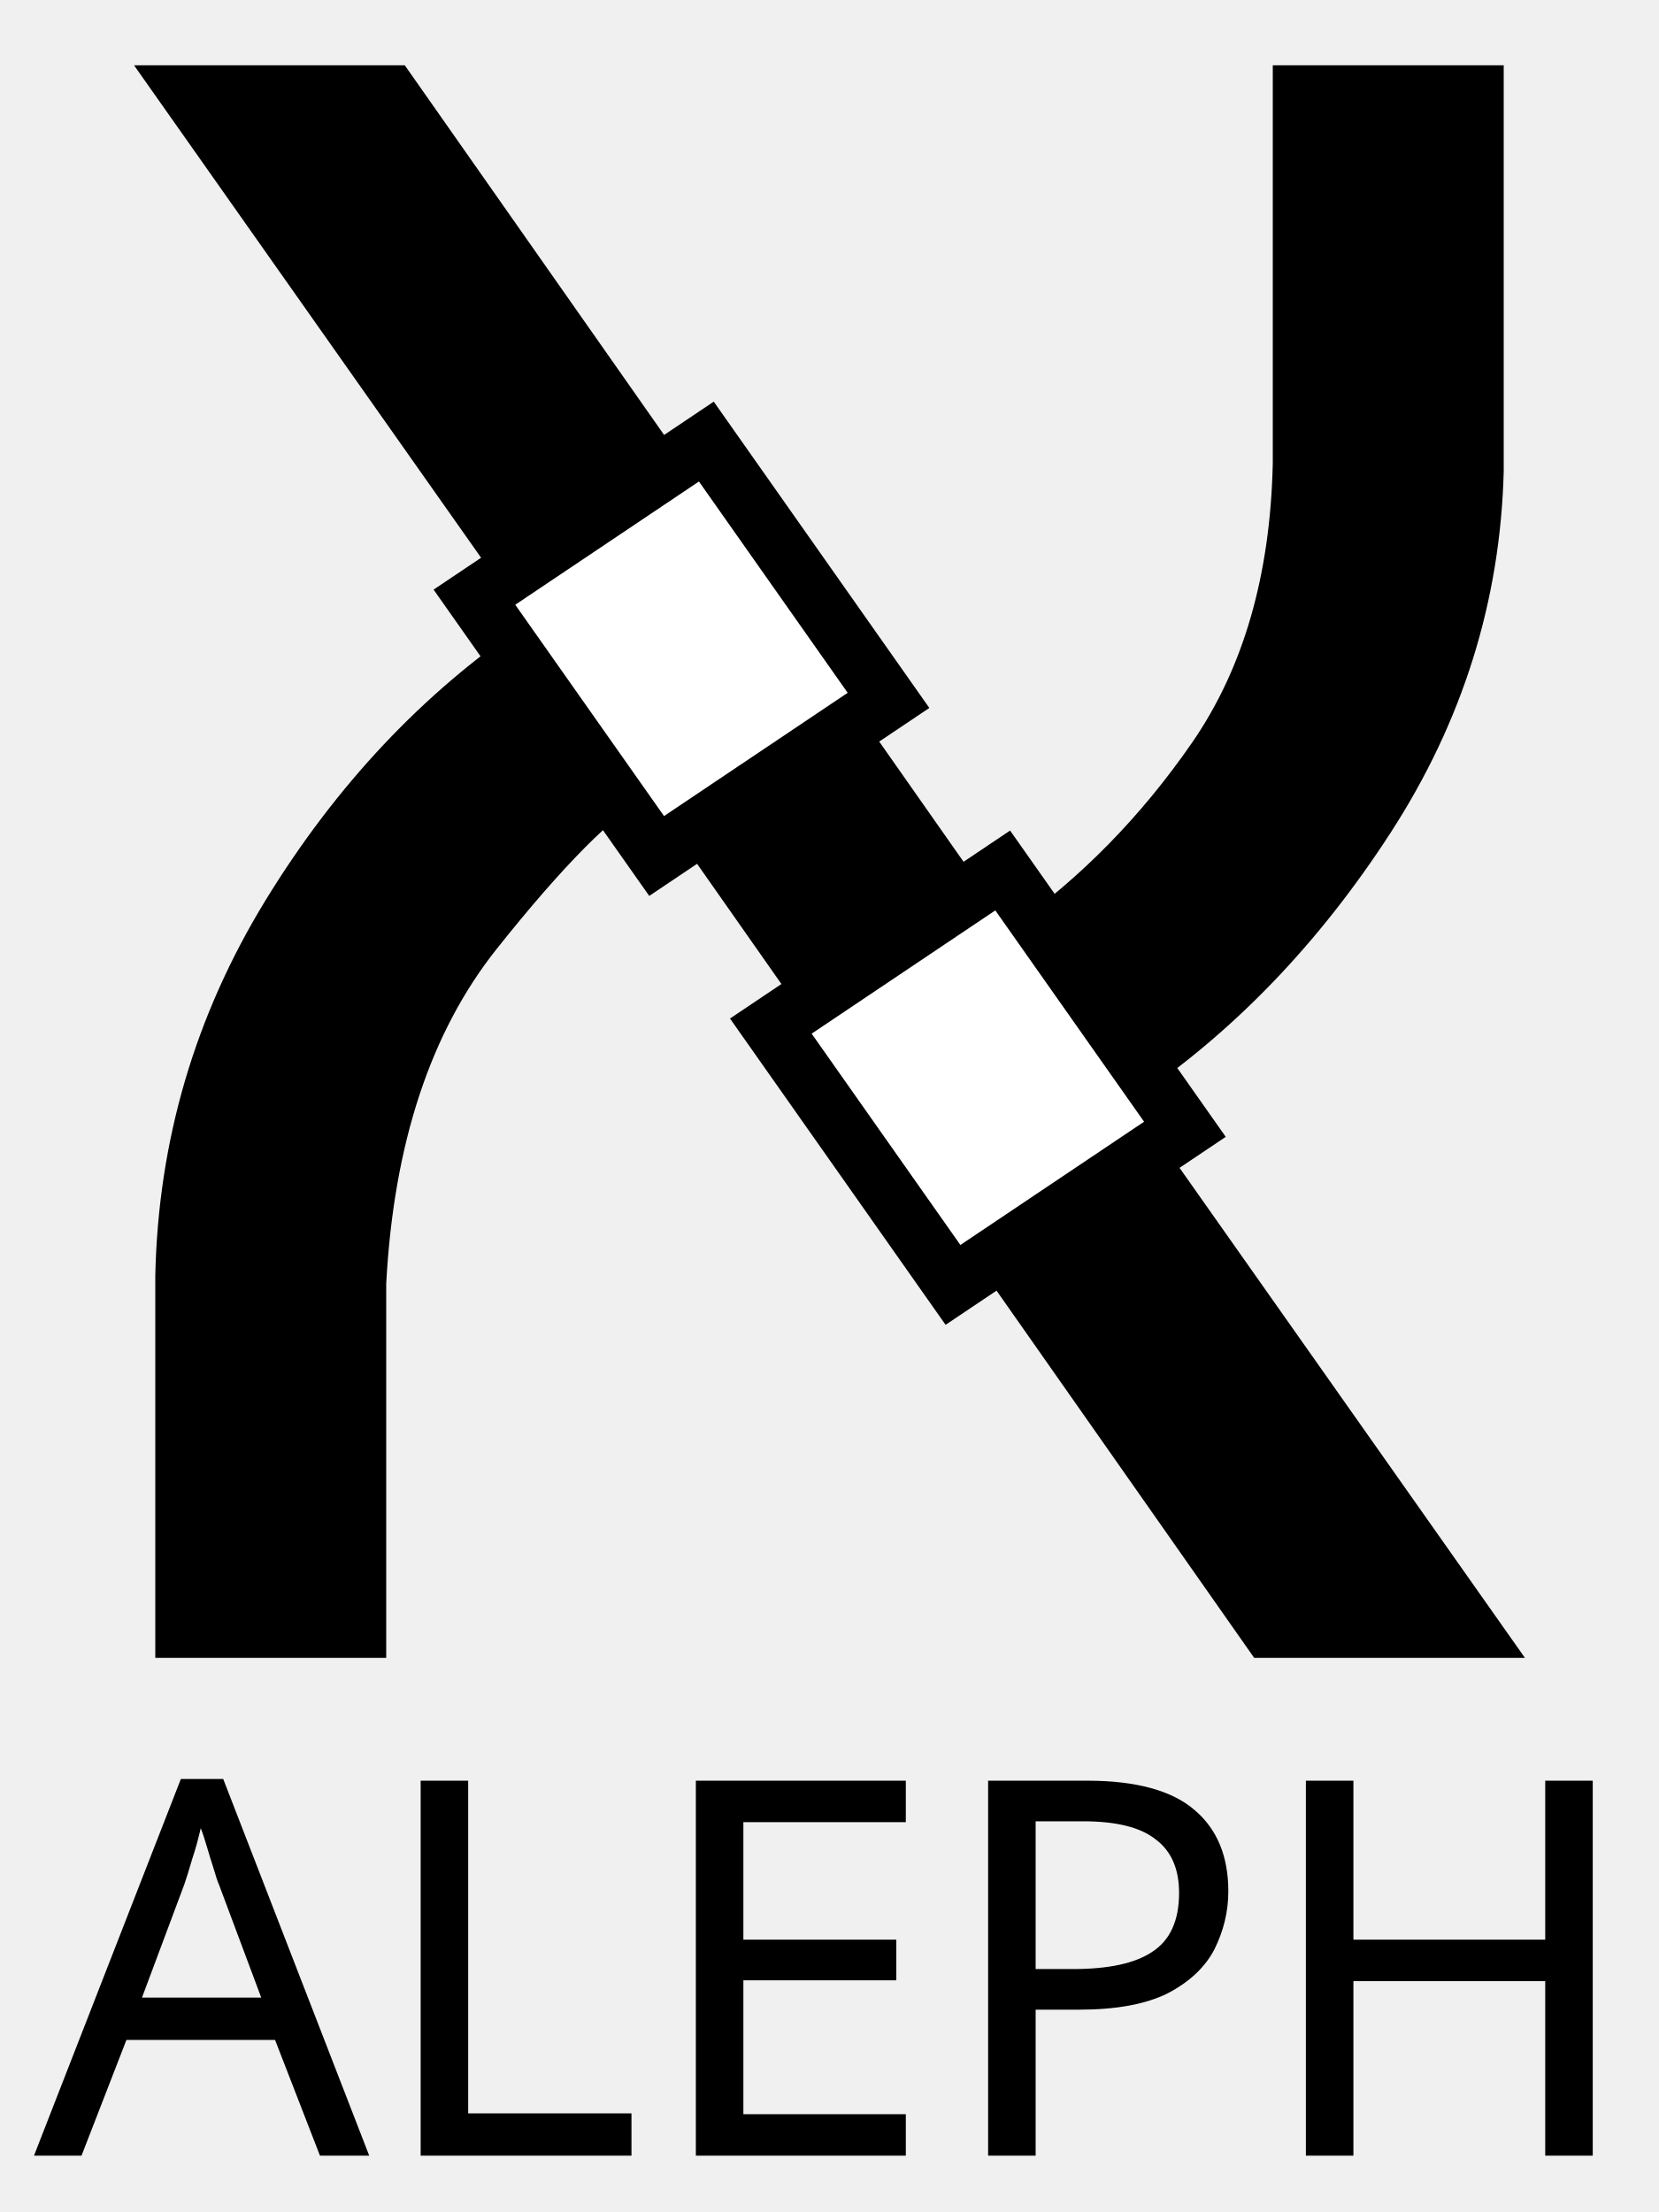
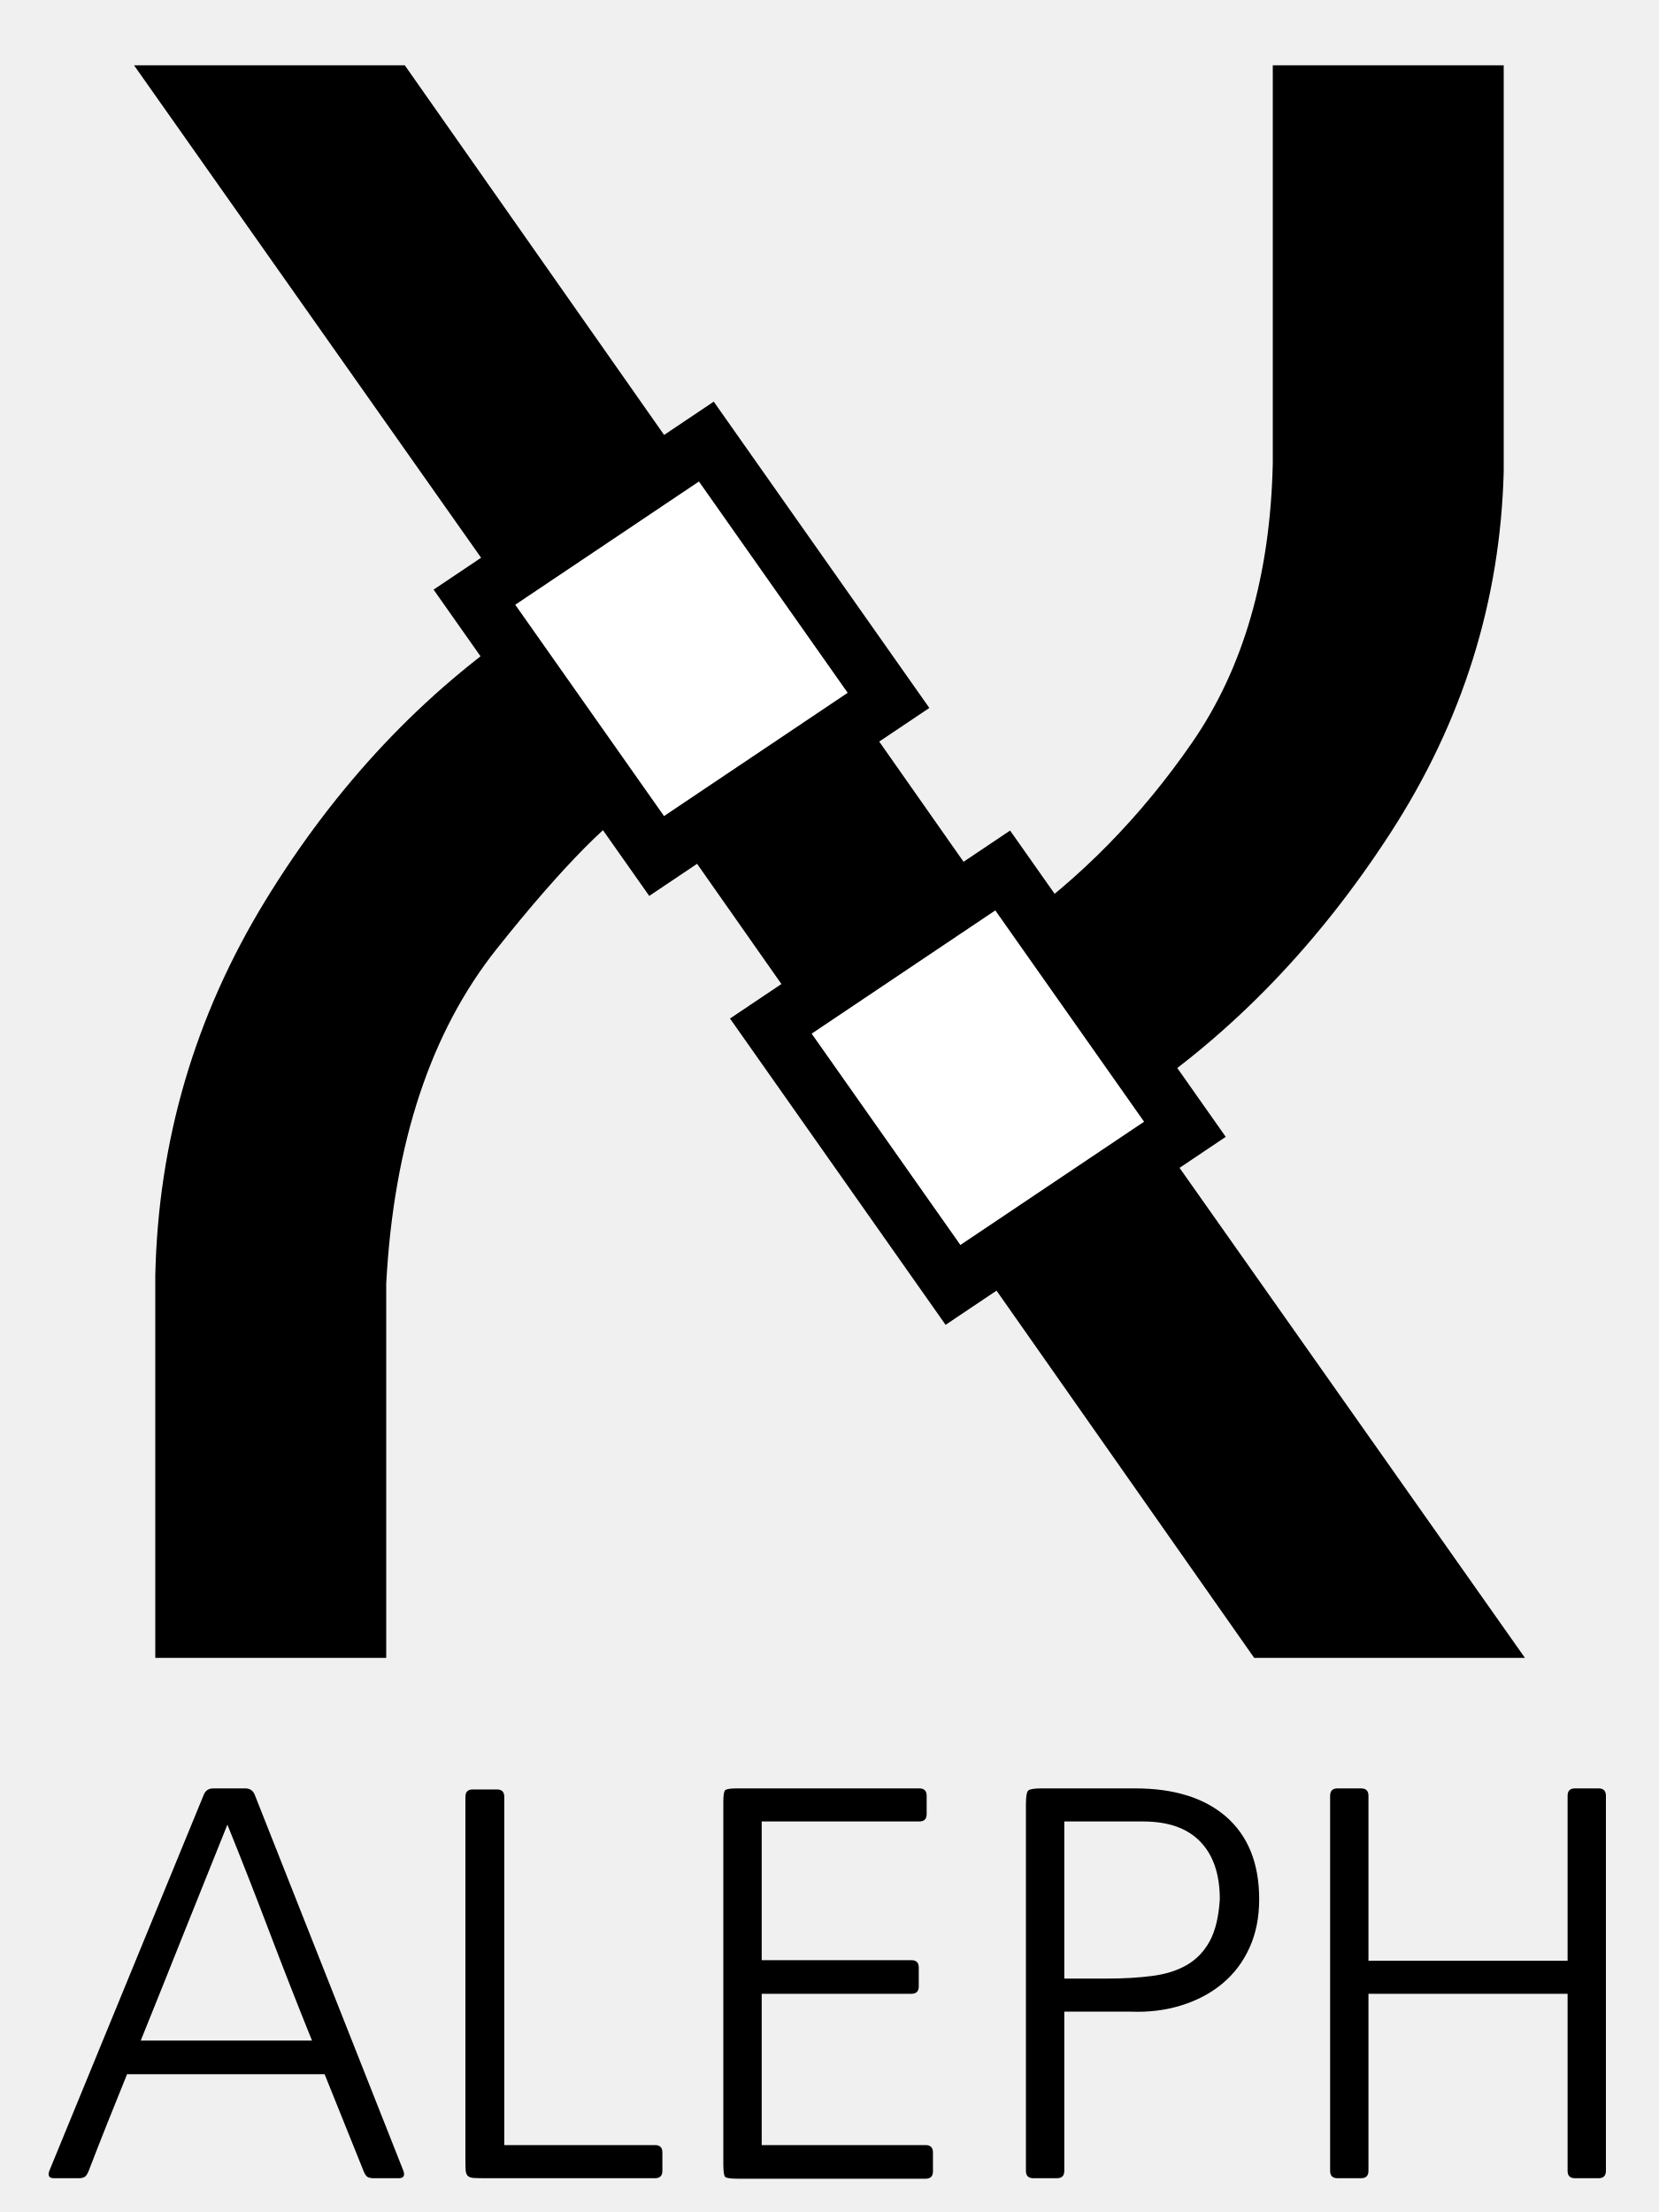
- <svg xmlns="http://www.w3.org/2000/svg" version="1.1" x="0" y="0" width="150" height="200" viewBox="0, 0, 30, 40">
+ <svg xmlns="http://www.w3.org/2000/svg" version="1.1" x="0" y="0" width="120" height="160" viewBox="0, 0, 30, 40">
  <g id="layer1">
    <path d="M27.192,8.525 L27.192,1.181 L23.016,1.181 L23.016,8.381 C22.971,10.402 22.485,12.084 21.558,13.427 C20.631,14.77 19.533,15.888 18.264,16.781 L7.32,1.181 L2.424,1.181 L9.528,11.261 C7.652,12.524 6.076,14.198 4.8,16.283 C3.524,18.368 2.86,20.63 2.808,23.069 L2.808,29.98 L6.984,29.98 L6.984,23.213 C7.119,20.682 7.785,18.664 8.982,17.159 C10.179,15.654 11.097,14.728 11.736,14.381 L22.68,29.98 L27.576,29.98 L20.472,19.901 C22.285,18.686 23.843,17.072 25.146,15.059 C26.449,13.046 27.131,10.868 27.192,8.525 z" fill="#000000" id="path2985" />
    <g>
      <path d="M12.773,7.985 L16.067,12.665 L11.874,15.479 L8.579,10.799 L12.773,7.985 z" fill="#FFFFFF" />
      <path d="M12.773,7.985 L16.067,12.665 L11.874,15.479 L8.579,10.799 L12.773,7.985 z" fill-opacity="0" stroke="#000000" stroke-width="1.05" />
    </g>
    <g>
      <path d="M18.132,15.741 L21.427,20.421 L17.233,23.235 L13.939,18.555 L18.132,15.741 z" fill="#FFFFFF" />
      <path d="M18.132,15.741 L21.427,20.421 L17.233,23.235 L13.939,18.555 L18.132,15.741 z" fill-opacity="0" stroke="#000000" stroke-width="1.05" />
    </g>
-     <text transform="matrix(1, 0, 0, 1, 15.298, 36.724)">
-       <tspan x="-14.682" y="2.256" font-family="NanumGothic" font-size="9.5" fill="#000000">ALEPH</tspan>
-     </text>
+     <path d="M5.642,36.9 Q5.243,35.912 4.877,34.948 Q4.511,33.983 4.112,32.995 Q3.713,33.983 3.328,34.948 Q2.944,35.912 2.545,36.9 z M7.295,39.256 Q7.342,39.389 7.209,39.389 L6.753,39.389 Q6.696,39.389 6.653,39.37 Q6.611,39.351 6.573,39.256 L5.87,37.508 L2.298,37.508 Q2.117,37.954 1.946,38.382 Q1.775,38.809 1.604,39.256 Q1.566,39.351 1.523,39.37 Q1.481,39.389 1.424,39.389 L0.977,39.389 Q0.844,39.389 0.892,39.256 L3.685,32.454 Q3.732,32.34 3.856,32.34 L4.435,32.34 Q4.559,32.34 4.606,32.454 z" fill="#000000" />
+     <path d="M11.845,38.79 Q11.978,38.79 11.978,38.923 L11.978,39.256 Q11.978,39.389 11.845,39.389 L8.767,39.389 Q8.634,39.389 8.563,39.384 Q8.492,39.379 8.458,39.346 Q8.425,39.313 8.42,39.237 Q8.416,39.161 8.416,39.028 L8.416,32.492 Q8.416,32.359 8.549,32.359 L8.986,32.359 Q9.119,32.359 9.119,32.492 L9.119,38.79 z" fill="#000000" />
+     <path d="M13.346,39.398 Q13.147,39.398 13.113,39.365 Q13.08,39.332 13.08,39.132 L13.08,32.587 Q13.08,32.406 13.113,32.373 Q13.147,32.34 13.327,32.34 L16.624,32.34 Q16.757,32.34 16.757,32.473 L16.757,32.805 Q16.757,32.938 16.624,32.938 L13.774,32.938 L13.774,35.446 L16.481,35.446 Q16.614,35.446 16.614,35.579 L16.614,35.921 Q16.614,36.054 16.481,36.054 L13.774,36.054 L13.774,38.79 L16.738,38.79 Q16.871,38.79 16.871,38.923 L16.871,39.265 Q16.871,39.398 16.738,39.398 z" fill="#000000" />
+     <path d="M22.058,34.344 Q22.058,33.67 21.706,33.304 Q21.355,32.938 20.671,32.938 L19.246,32.938 L19.246,35.779 L20.015,35.779 Q20.471,35.779 20.837,35.731 Q21.203,35.684 21.464,35.532 Q21.725,35.38 21.877,35.1 Q22.029,34.819 22.058,34.344 z M19.246,39.256 Q19.246,39.389 19.113,39.389 L18.685,39.389 Q18.552,39.389 18.552,39.256 L18.552,32.625 Q18.552,32.416 18.595,32.378 Q18.638,32.34 18.837,32.34 L20.528,32.34 Q21.573,32.34 22.162,32.843 Q22.77,33.366 22.77,34.344 Q22.77,34.838 22.594,35.223 Q22.419,35.608 22.105,35.869 Q21.792,36.13 21.364,36.263 Q20.937,36.396 20.452,36.377 L19.246,36.377 z" fill="#000000" />
+     <path d="M29.04,39.256 Q29.04,39.389 28.907,39.389 L28.48,39.389 Q28.347,39.389 28.347,39.256 L28.347,36.054 L24.746,36.054 L24.746,39.256 Q24.746,39.389 24.613,39.389 L24.186,39.389 Q24.053,39.389 24.053,39.256 L24.053,32.473 Q24.053,32.34 24.186,32.34 L24.613,32.34 Q24.746,32.34 24.746,32.473 L24.746,35.456 L28.347,35.456 L28.347,32.473 Q28.347,32.34 28.48,32.34 L28.907,32.34 Q29.04,32.34 29.04,32.473 z" fill="#000000" />
  </g>
</svg>
